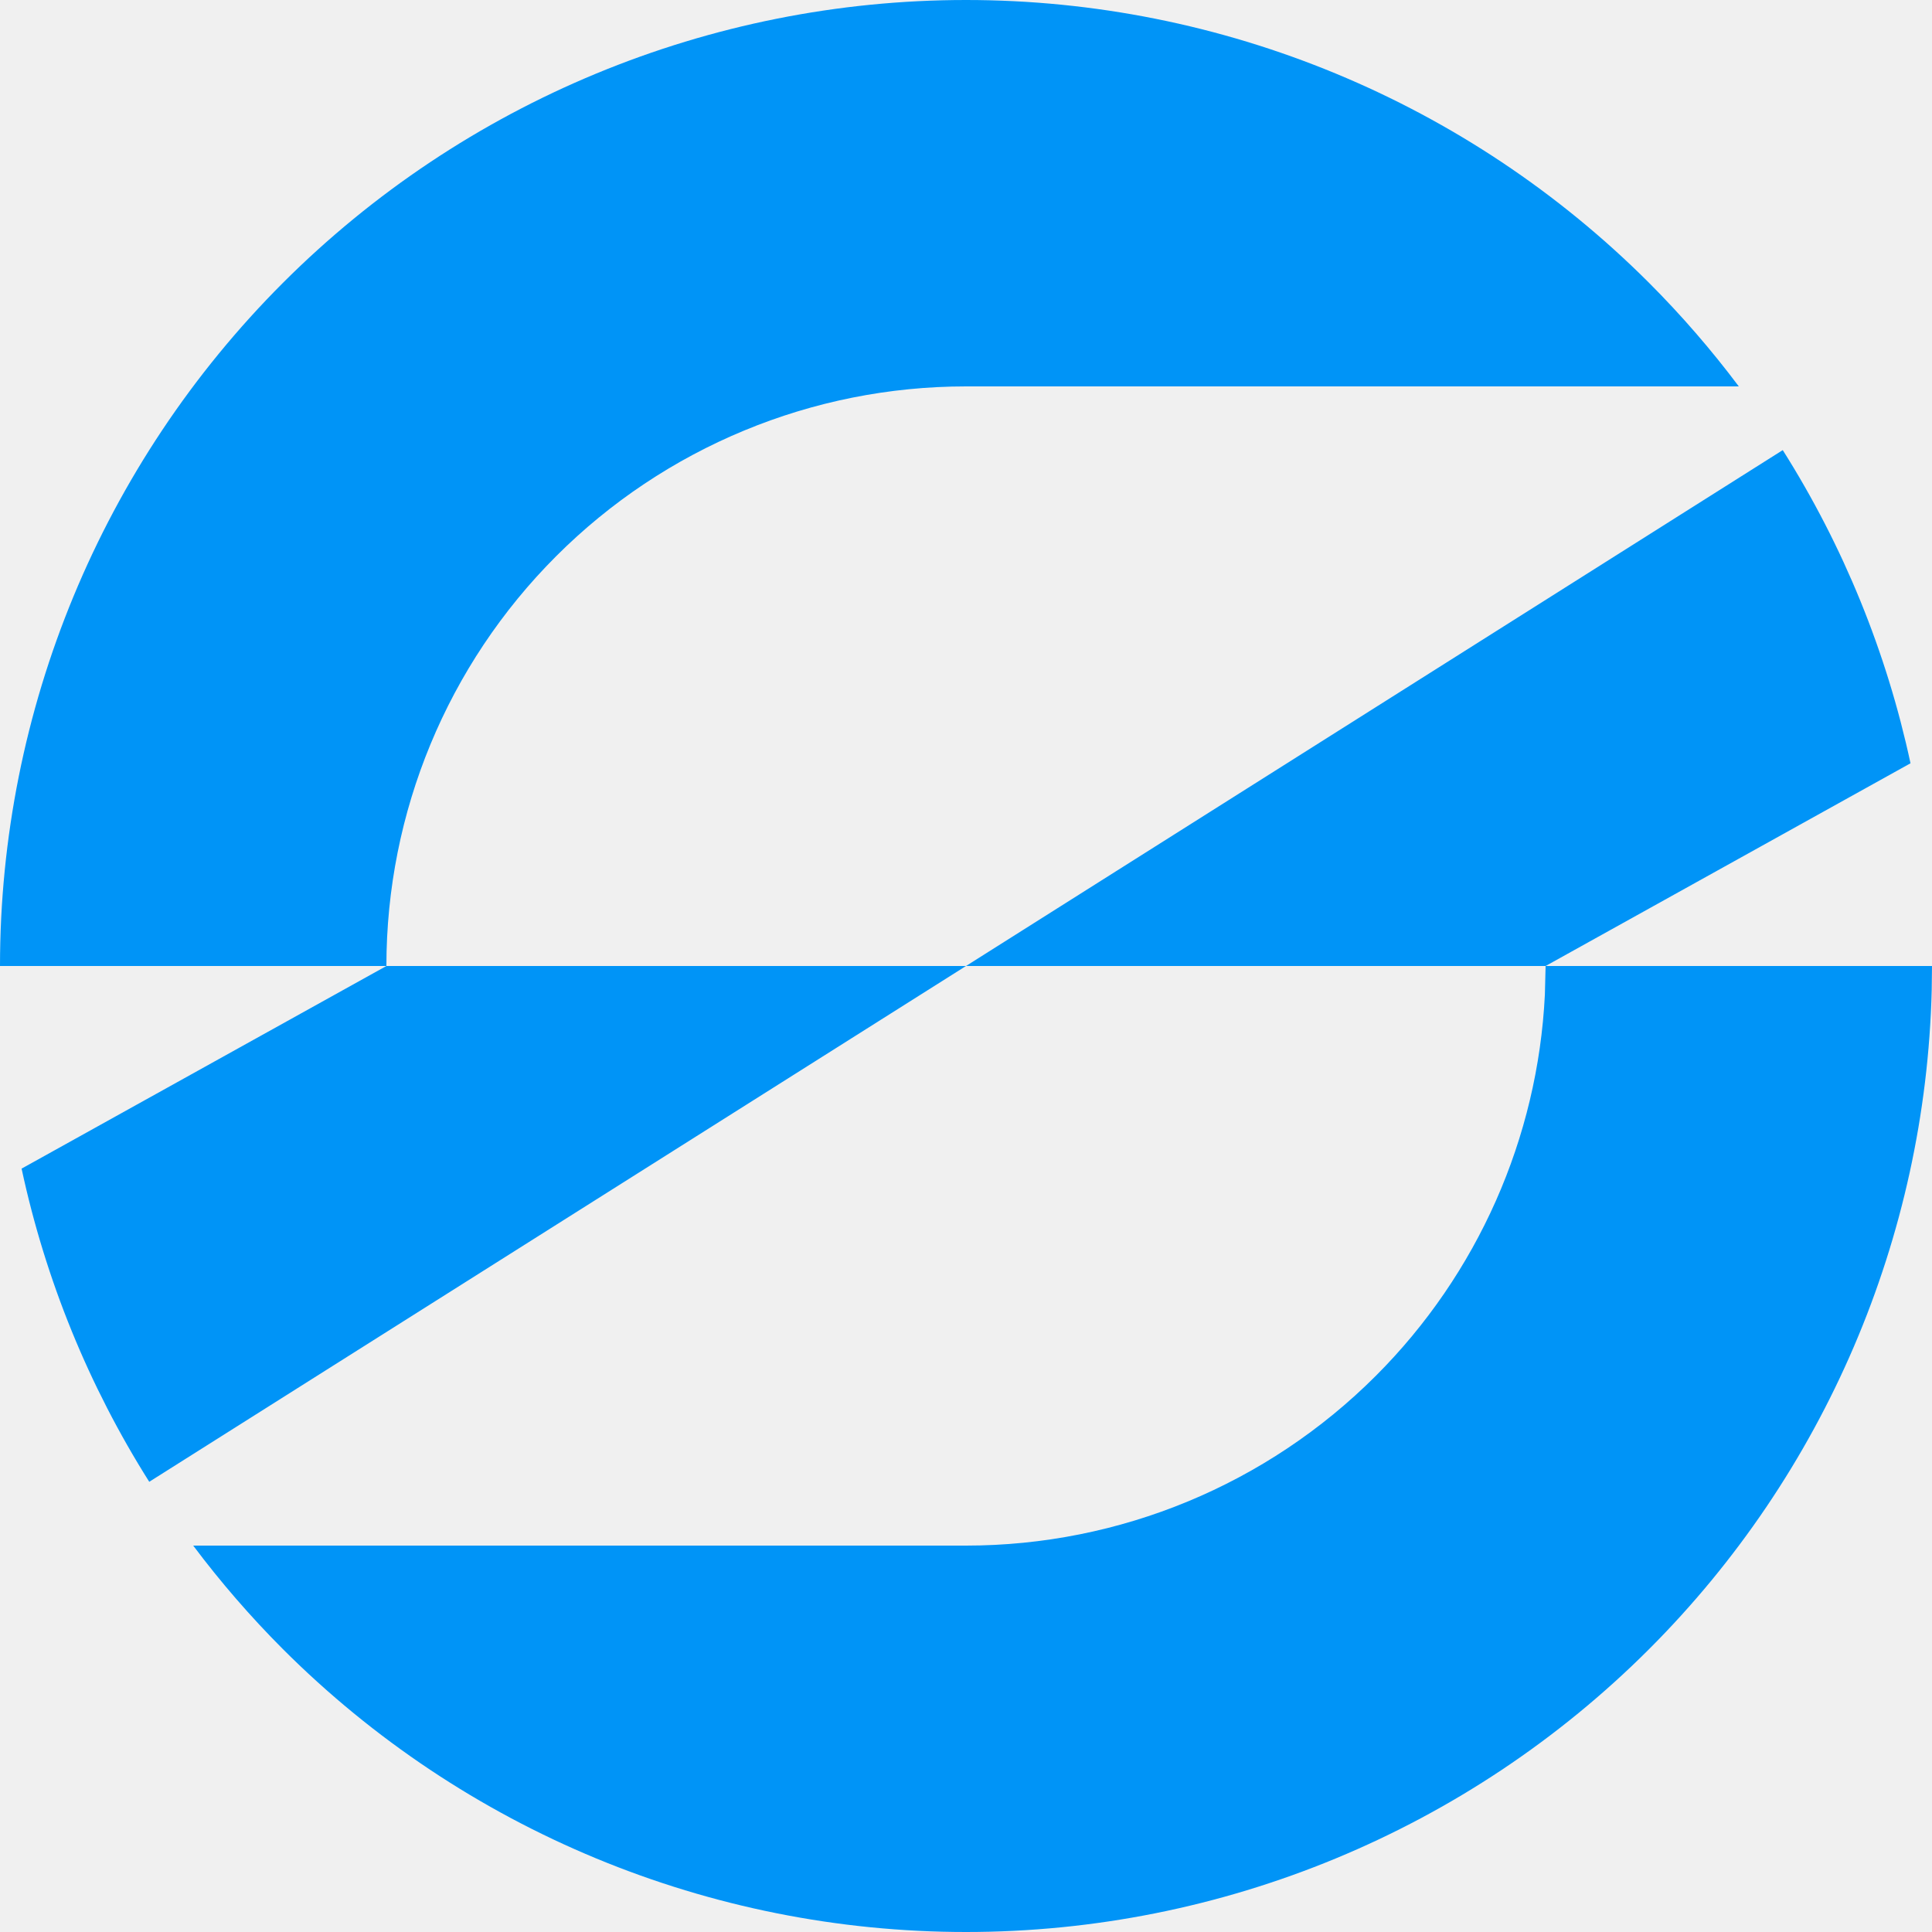
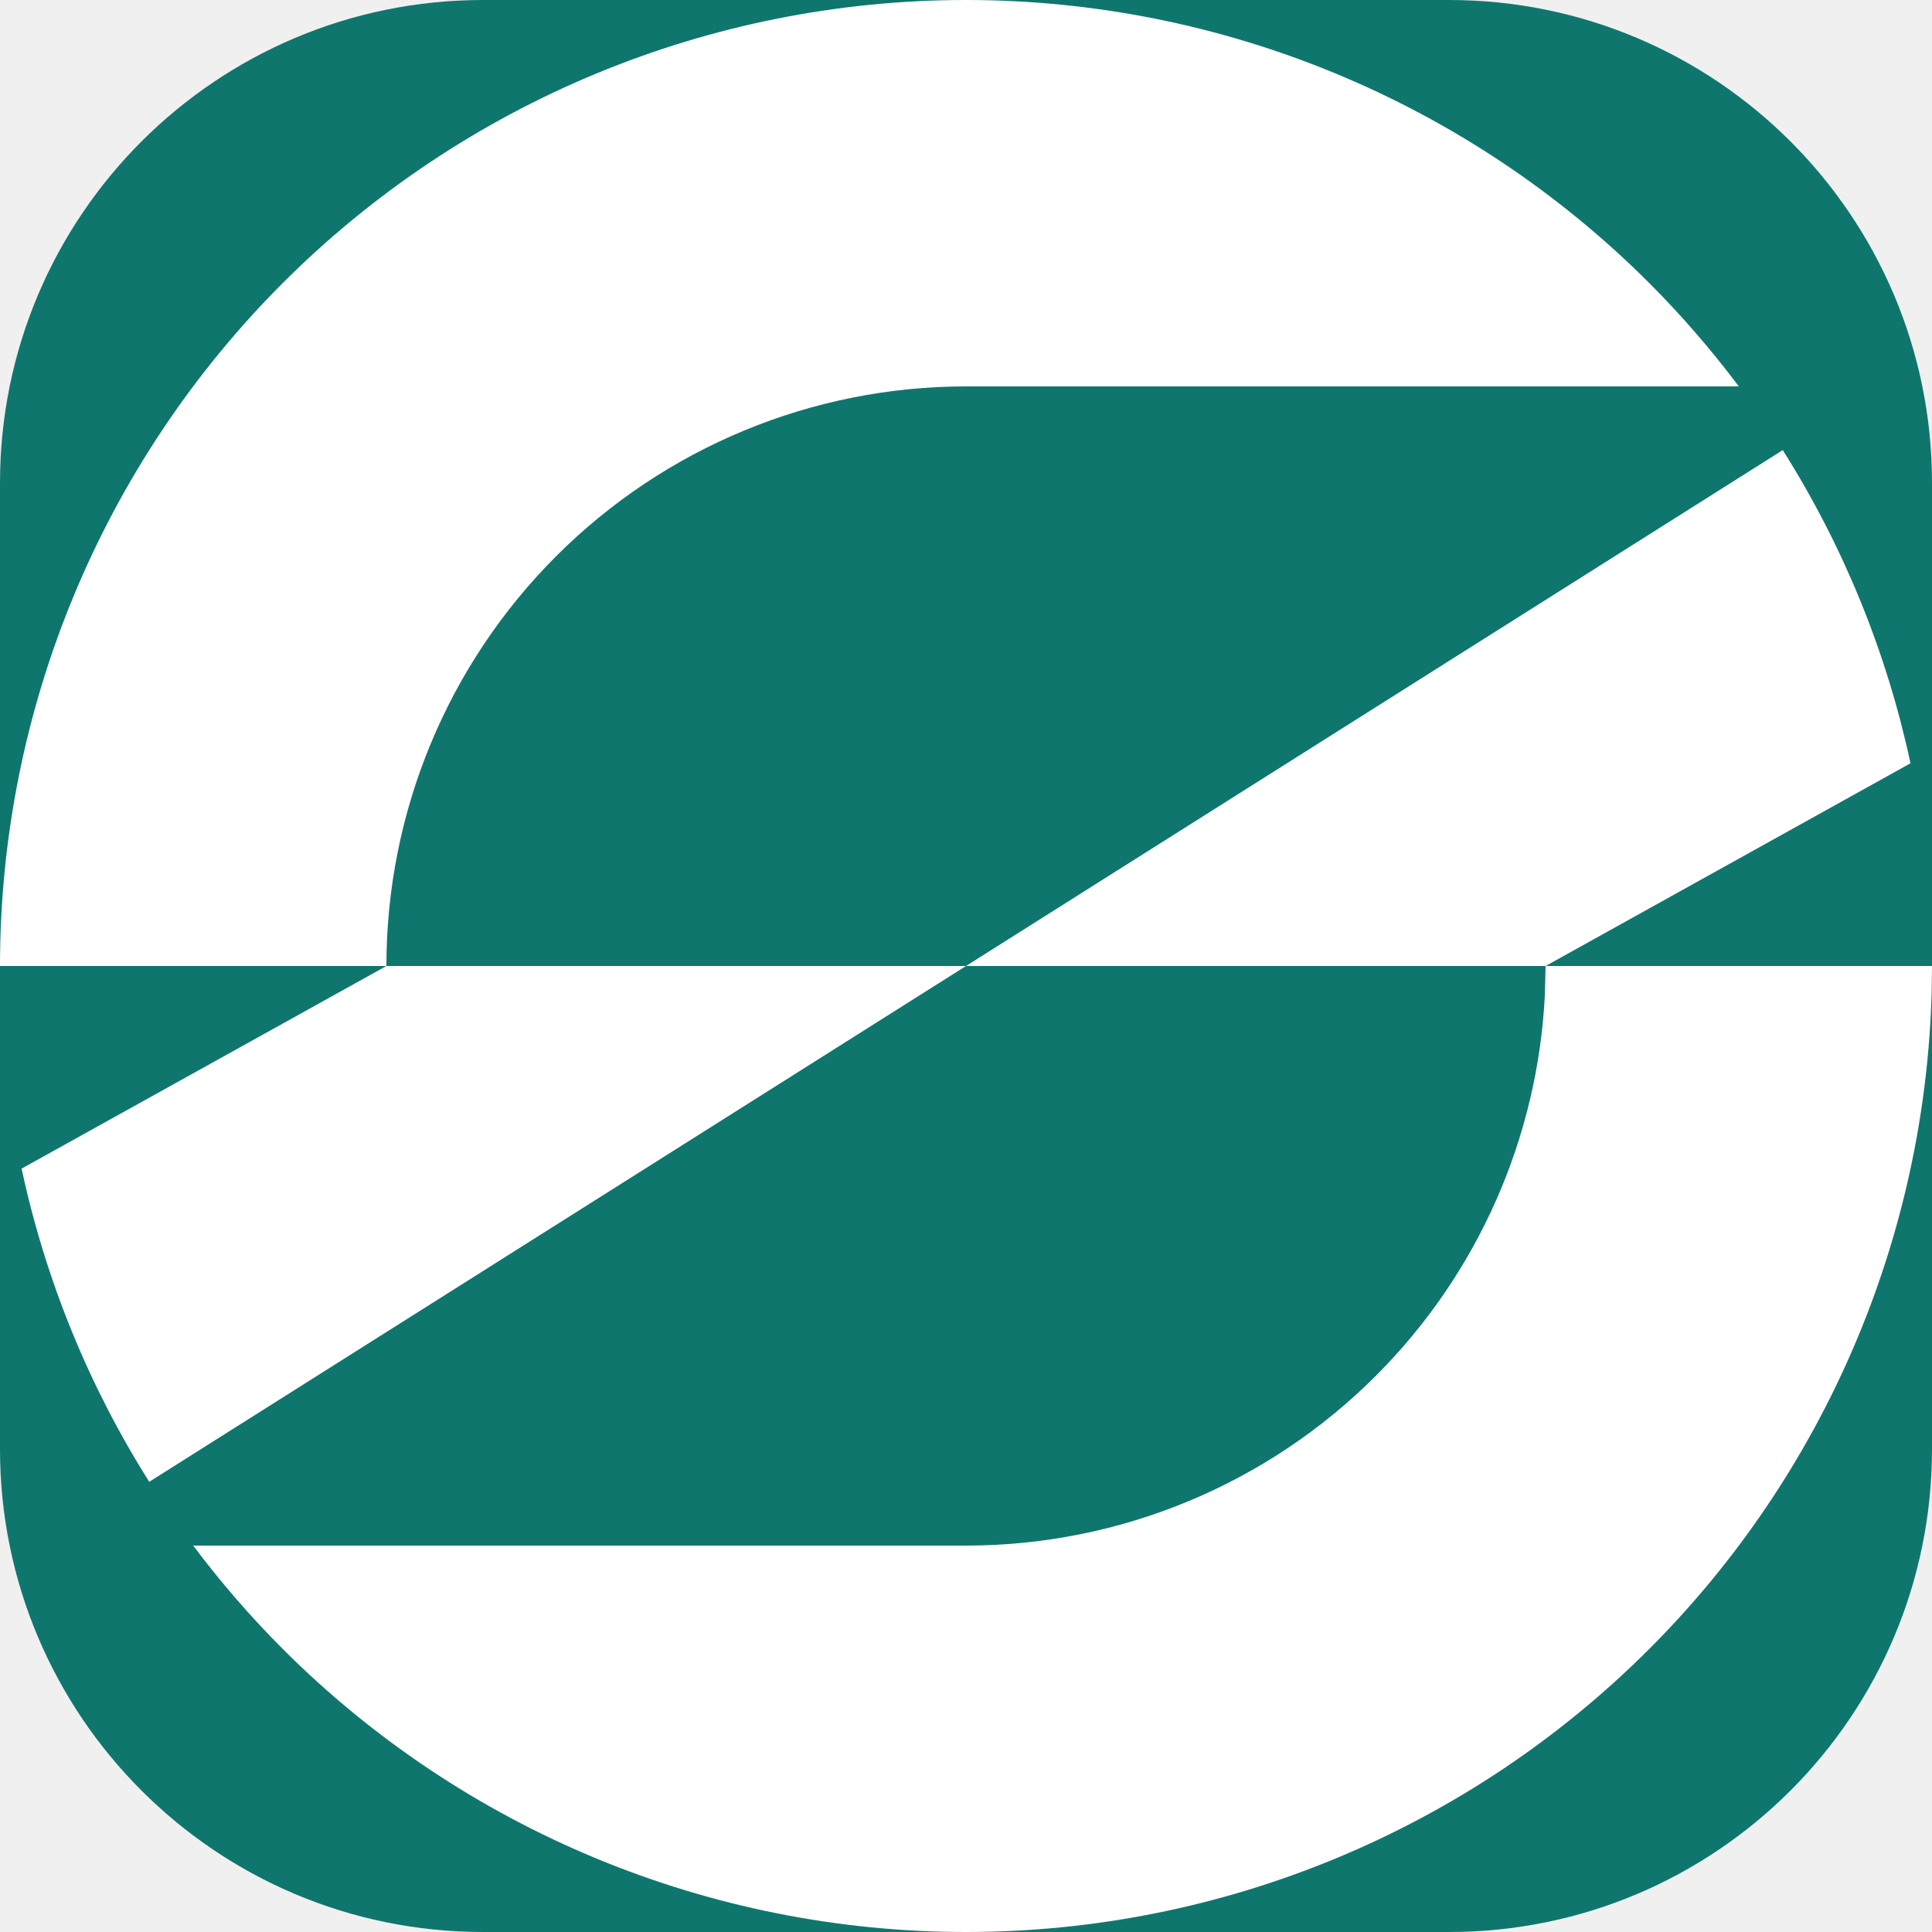
<svg xmlns="http://www.w3.org/2000/svg" width="40" height="40" viewBox="0 0 40 40" fill="none">
-   <path d="M20 0C25.304 4.00466e-07 30.392 2.107 34.143 5.857C34.816 6.531 35.435 7.247 36 8H20C16.817 8 13.765 9.264 11.515 11.515C9.264 13.765 8 16.817 8 20H20L36.91 9.319C38.166 11.307 39.061 13.503 39.555 15.803L32 20H40L39.994 20.497C39.867 25.621 37.776 30.509 34.143 34.143C30.392 37.893 25.304 40 20 40C14.696 40 9.608 37.893 5.857 34.143C5.184 33.469 4.565 32.753 4 32H20C23.183 32 26.235 30.736 28.485 28.485C30.595 26.375 31.838 23.561 31.985 20.595L32 20H20L3.09 30.679C1.835 28.691 0.941 26.495 0.447 24.195L8 20H0C8.00931e-07 14.696 2.107 9.608 5.857 5.857C9.608 2.107 14.696 -5.79361e-10 20 0Z" fill="#0094F7" />
+   <rect width="40" height="40" rx="10" fill="#0f766e" />
+   <path d="M20 0C25.304 4.00466e-07 30.392 2.107 34.143 5.857C34.816 6.531 35.435 7.247 36 8H20C16.817 8 13.765 9.264 11.515 11.515C9.264 13.765 8 16.817 8 20H20L36.91 9.319C38.166 11.307 39.061 13.503 39.555 15.803L32 20H40L39.994 20.497C39.867 25.621 37.776 30.509 34.143 34.143C30.392 37.893 25.304 40 20 40C14.696 40 9.608 37.893 5.857 34.143C5.184 33.469 4.565 32.753 4 32H20C23.183 32 26.235 30.736 28.485 28.485C30.595 26.375 31.838 23.561 31.985 20.595L32 20H20L3.09 30.679C1.835 28.691 0.941 26.495 0.447 24.195L8 20H0C8.00931e-07 14.696 2.107 9.608 5.857 5.857C9.608 2.107 14.696 -5.79361e-10 20 0Z" fill="#ffffff" />
</svg>
